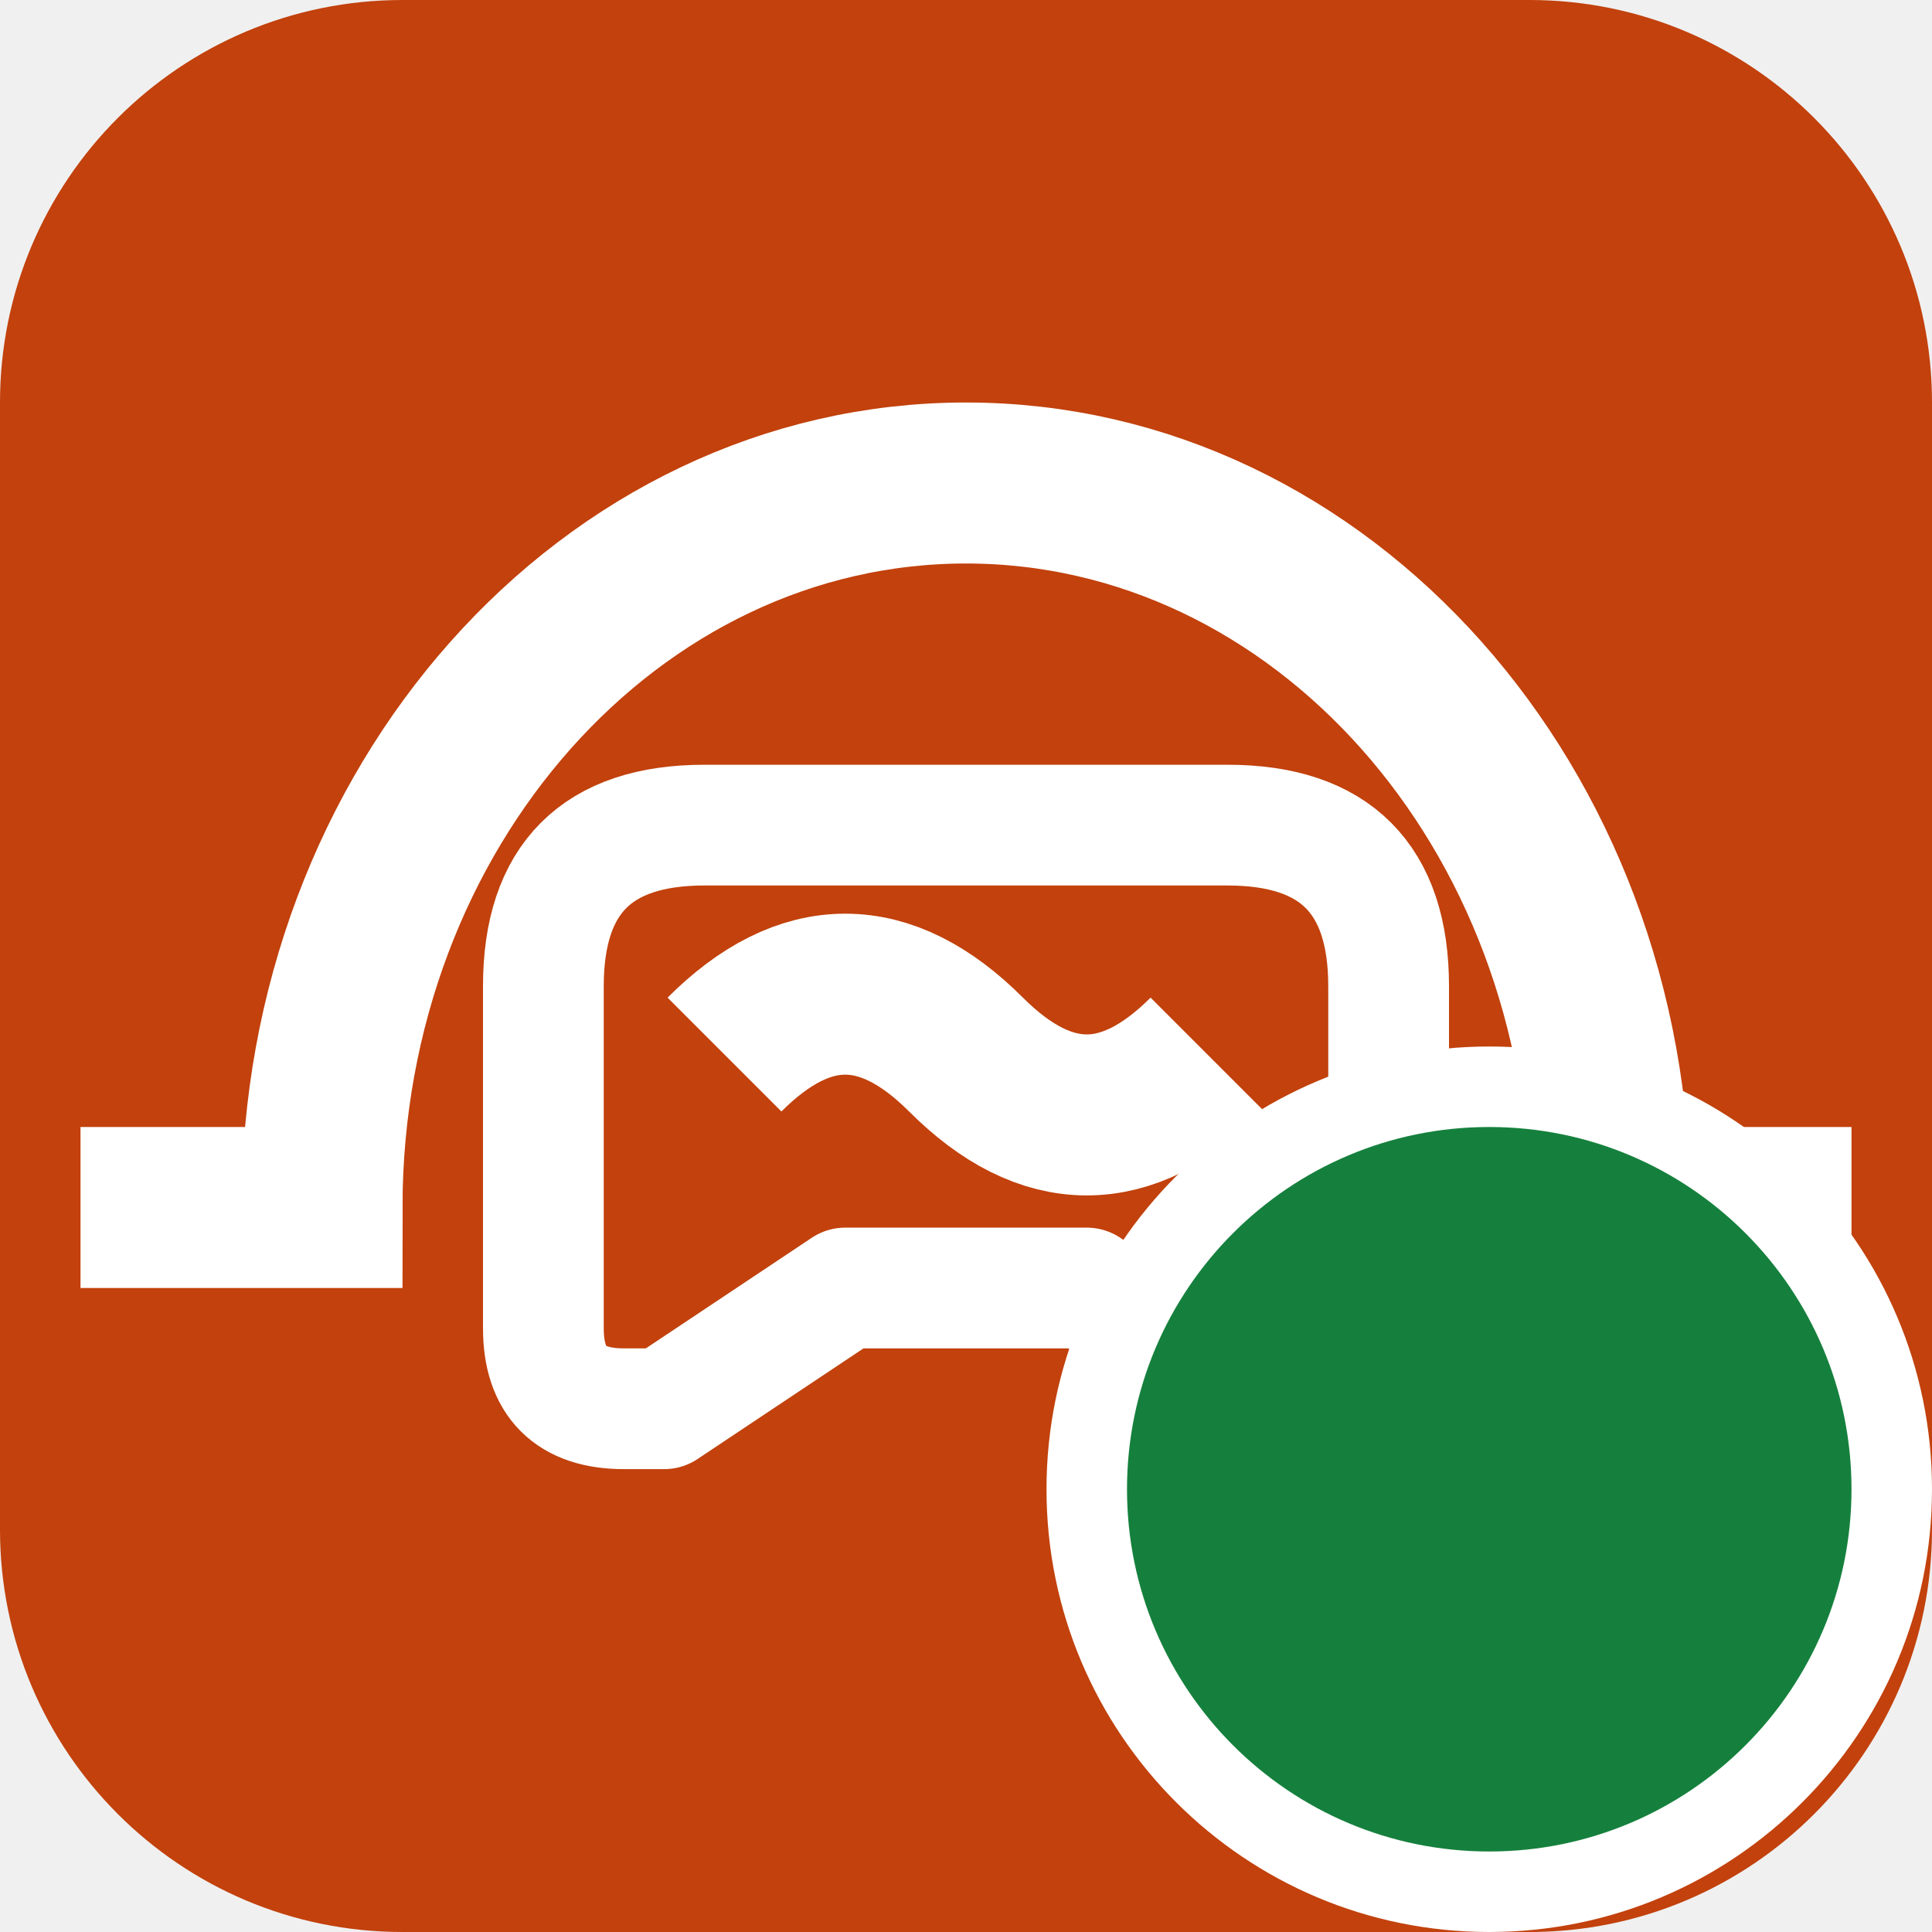
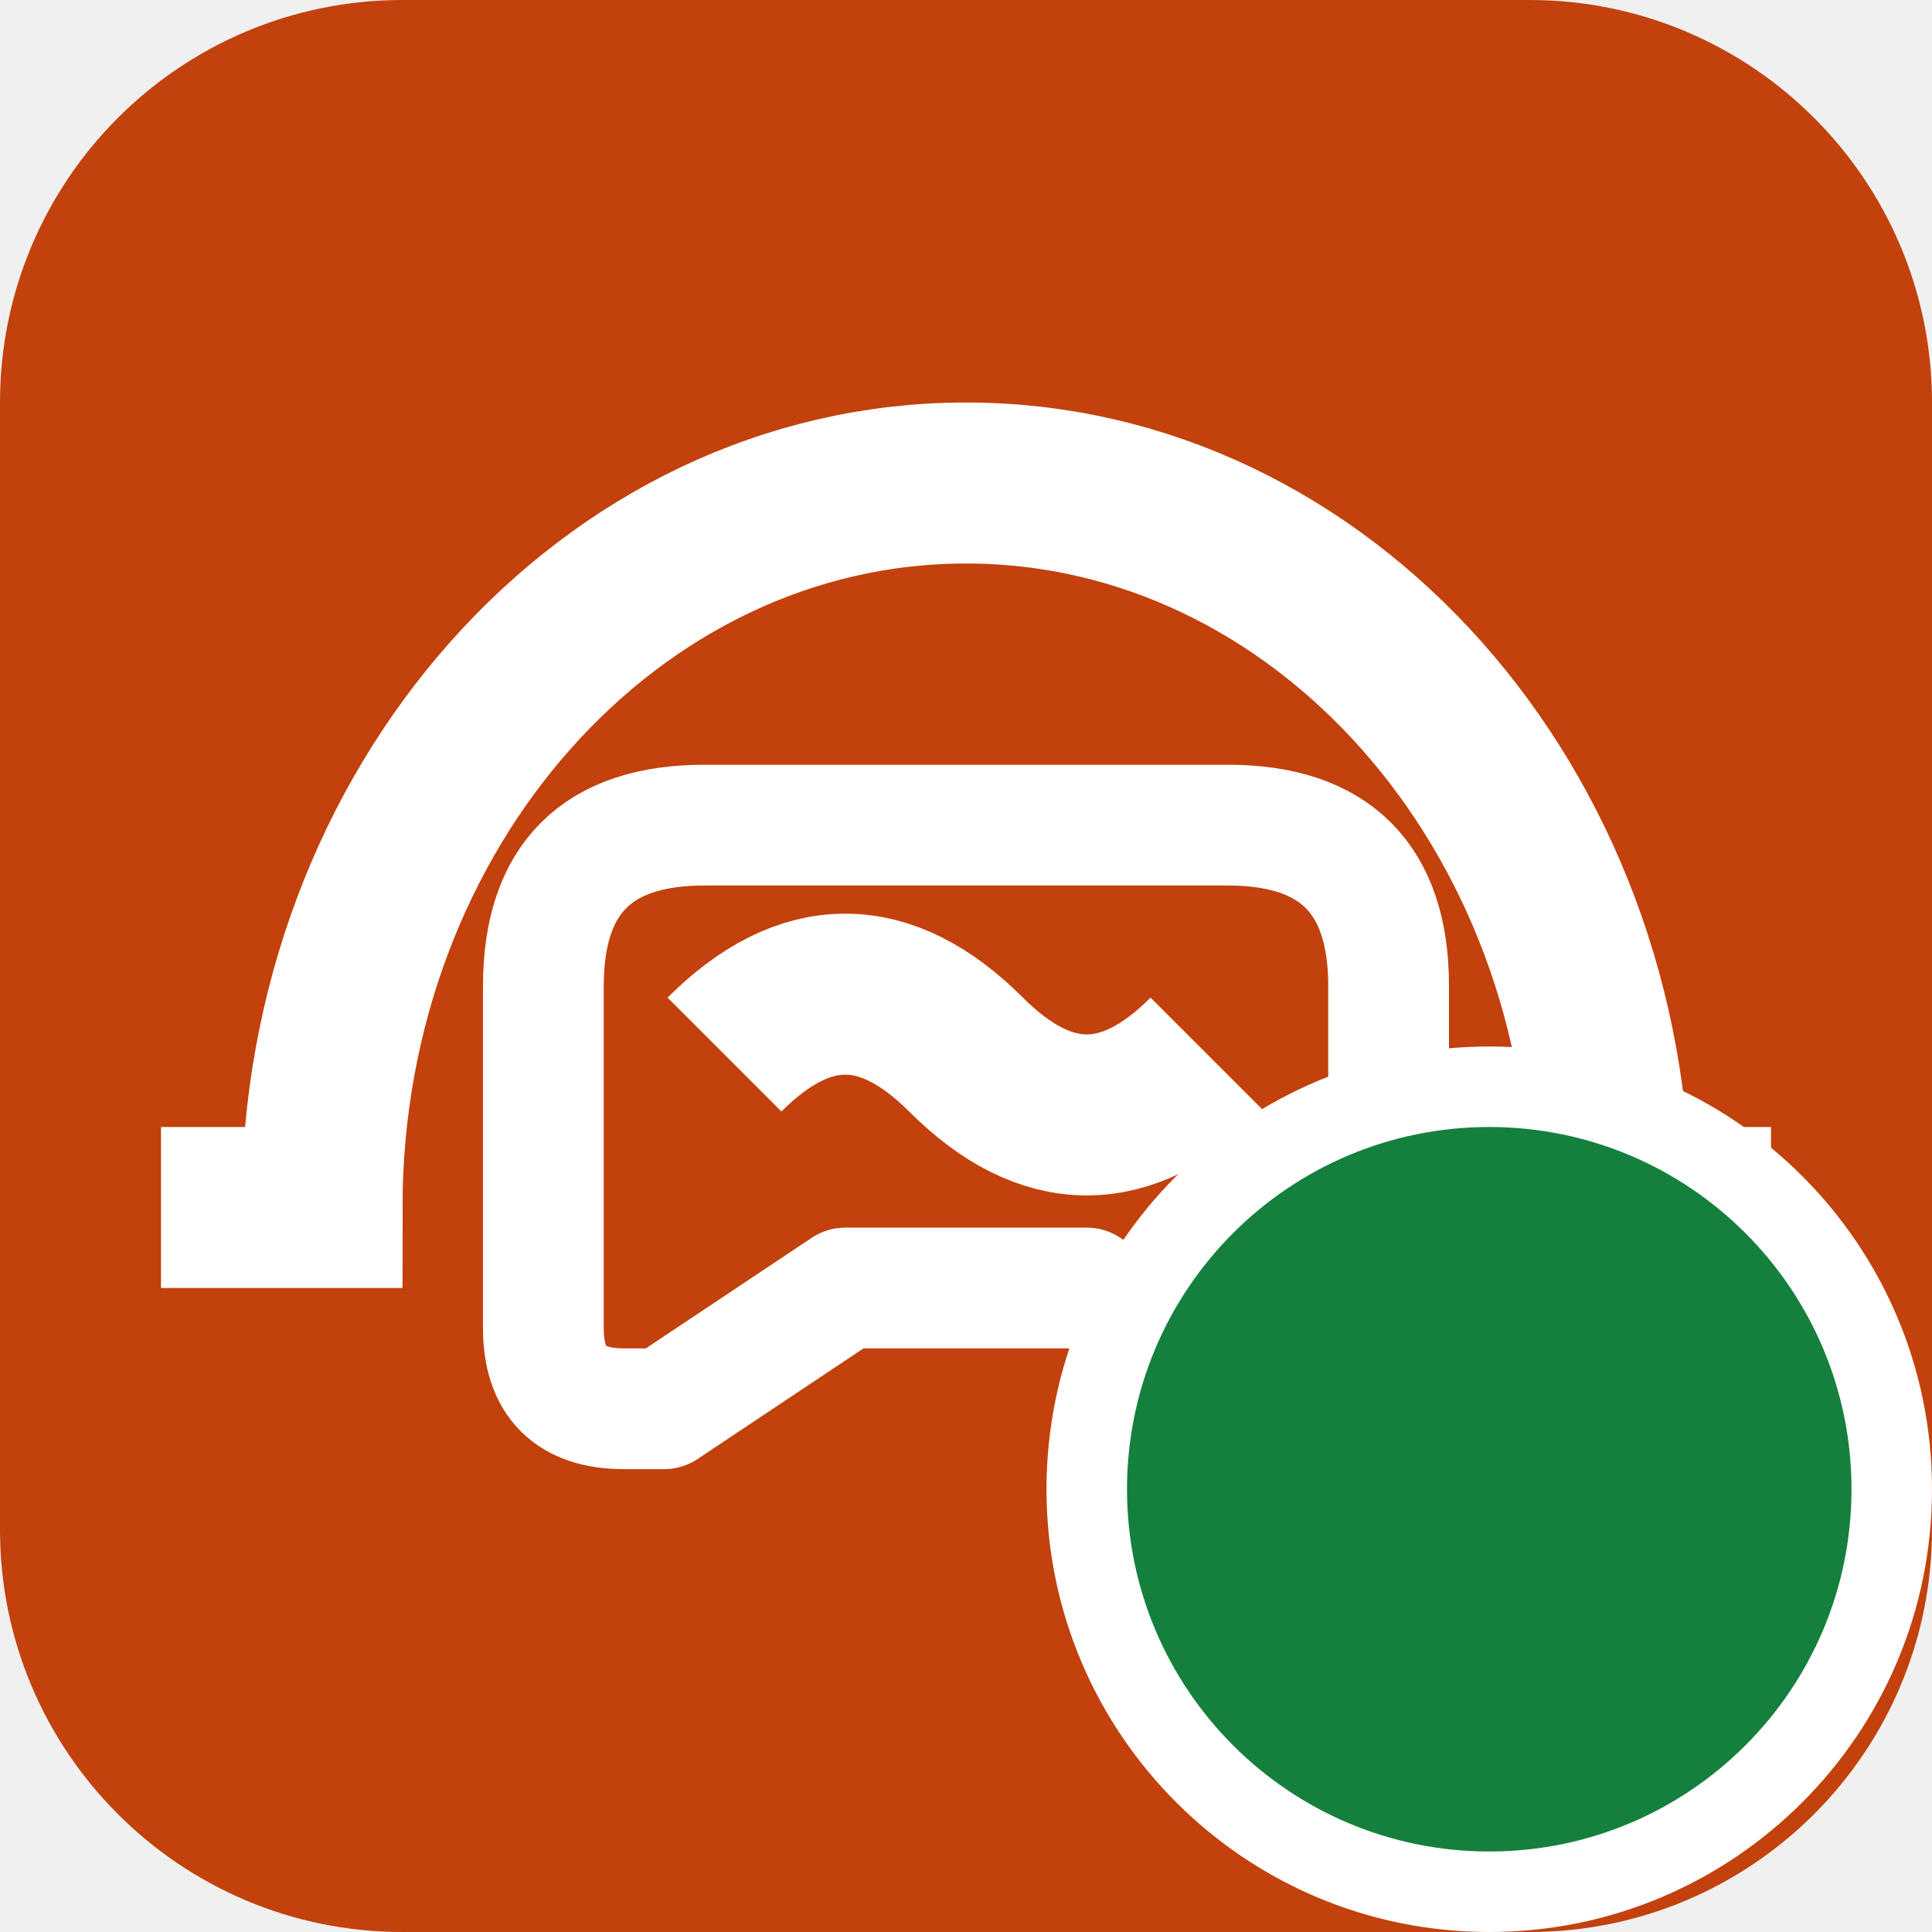
<svg xmlns="http://www.w3.org/2000/svg" viewBox="0 0 24 24" width="24" height="24">
  <svg x="0" y="0" width="24" height="24" viewBox="0 0 24 24">
    <rect width="24" height="24" rx="5" fill="#c2410c" />
    <g fill="none" stroke="#fff">
-       <path d="M1 15H4A8 9 0 0 1 20 15H23" stroke-width="2" />
+       <path d="M2 15H4A8 9 0 0 1 20 15H22" stroke-width="2" />
      <path d="M8.75 10.25H15.25Q17.25 10.25 17.25 12.25V16.5Q17.25 17.5 16.25 17.5H15.75L13.5 16H10.5L8.25 17.5H7.75Q6.75 17.5 6.75 16.5V12.25Q6.75 10.25 8.75 10.25Z" stroke-width="1.5" stroke-linejoin="round" />
      <path d="M9 13.1q1.5-1.5 3 0t3 0" stroke-width="2" />
    </g>
  </svg>
  <circle cx="18.5" cy="18.5" r="5.5" fill="#fff" />
  <circle cx="18.5" cy="18.5" r="4.5" fill="#15803d" />
</svg>
